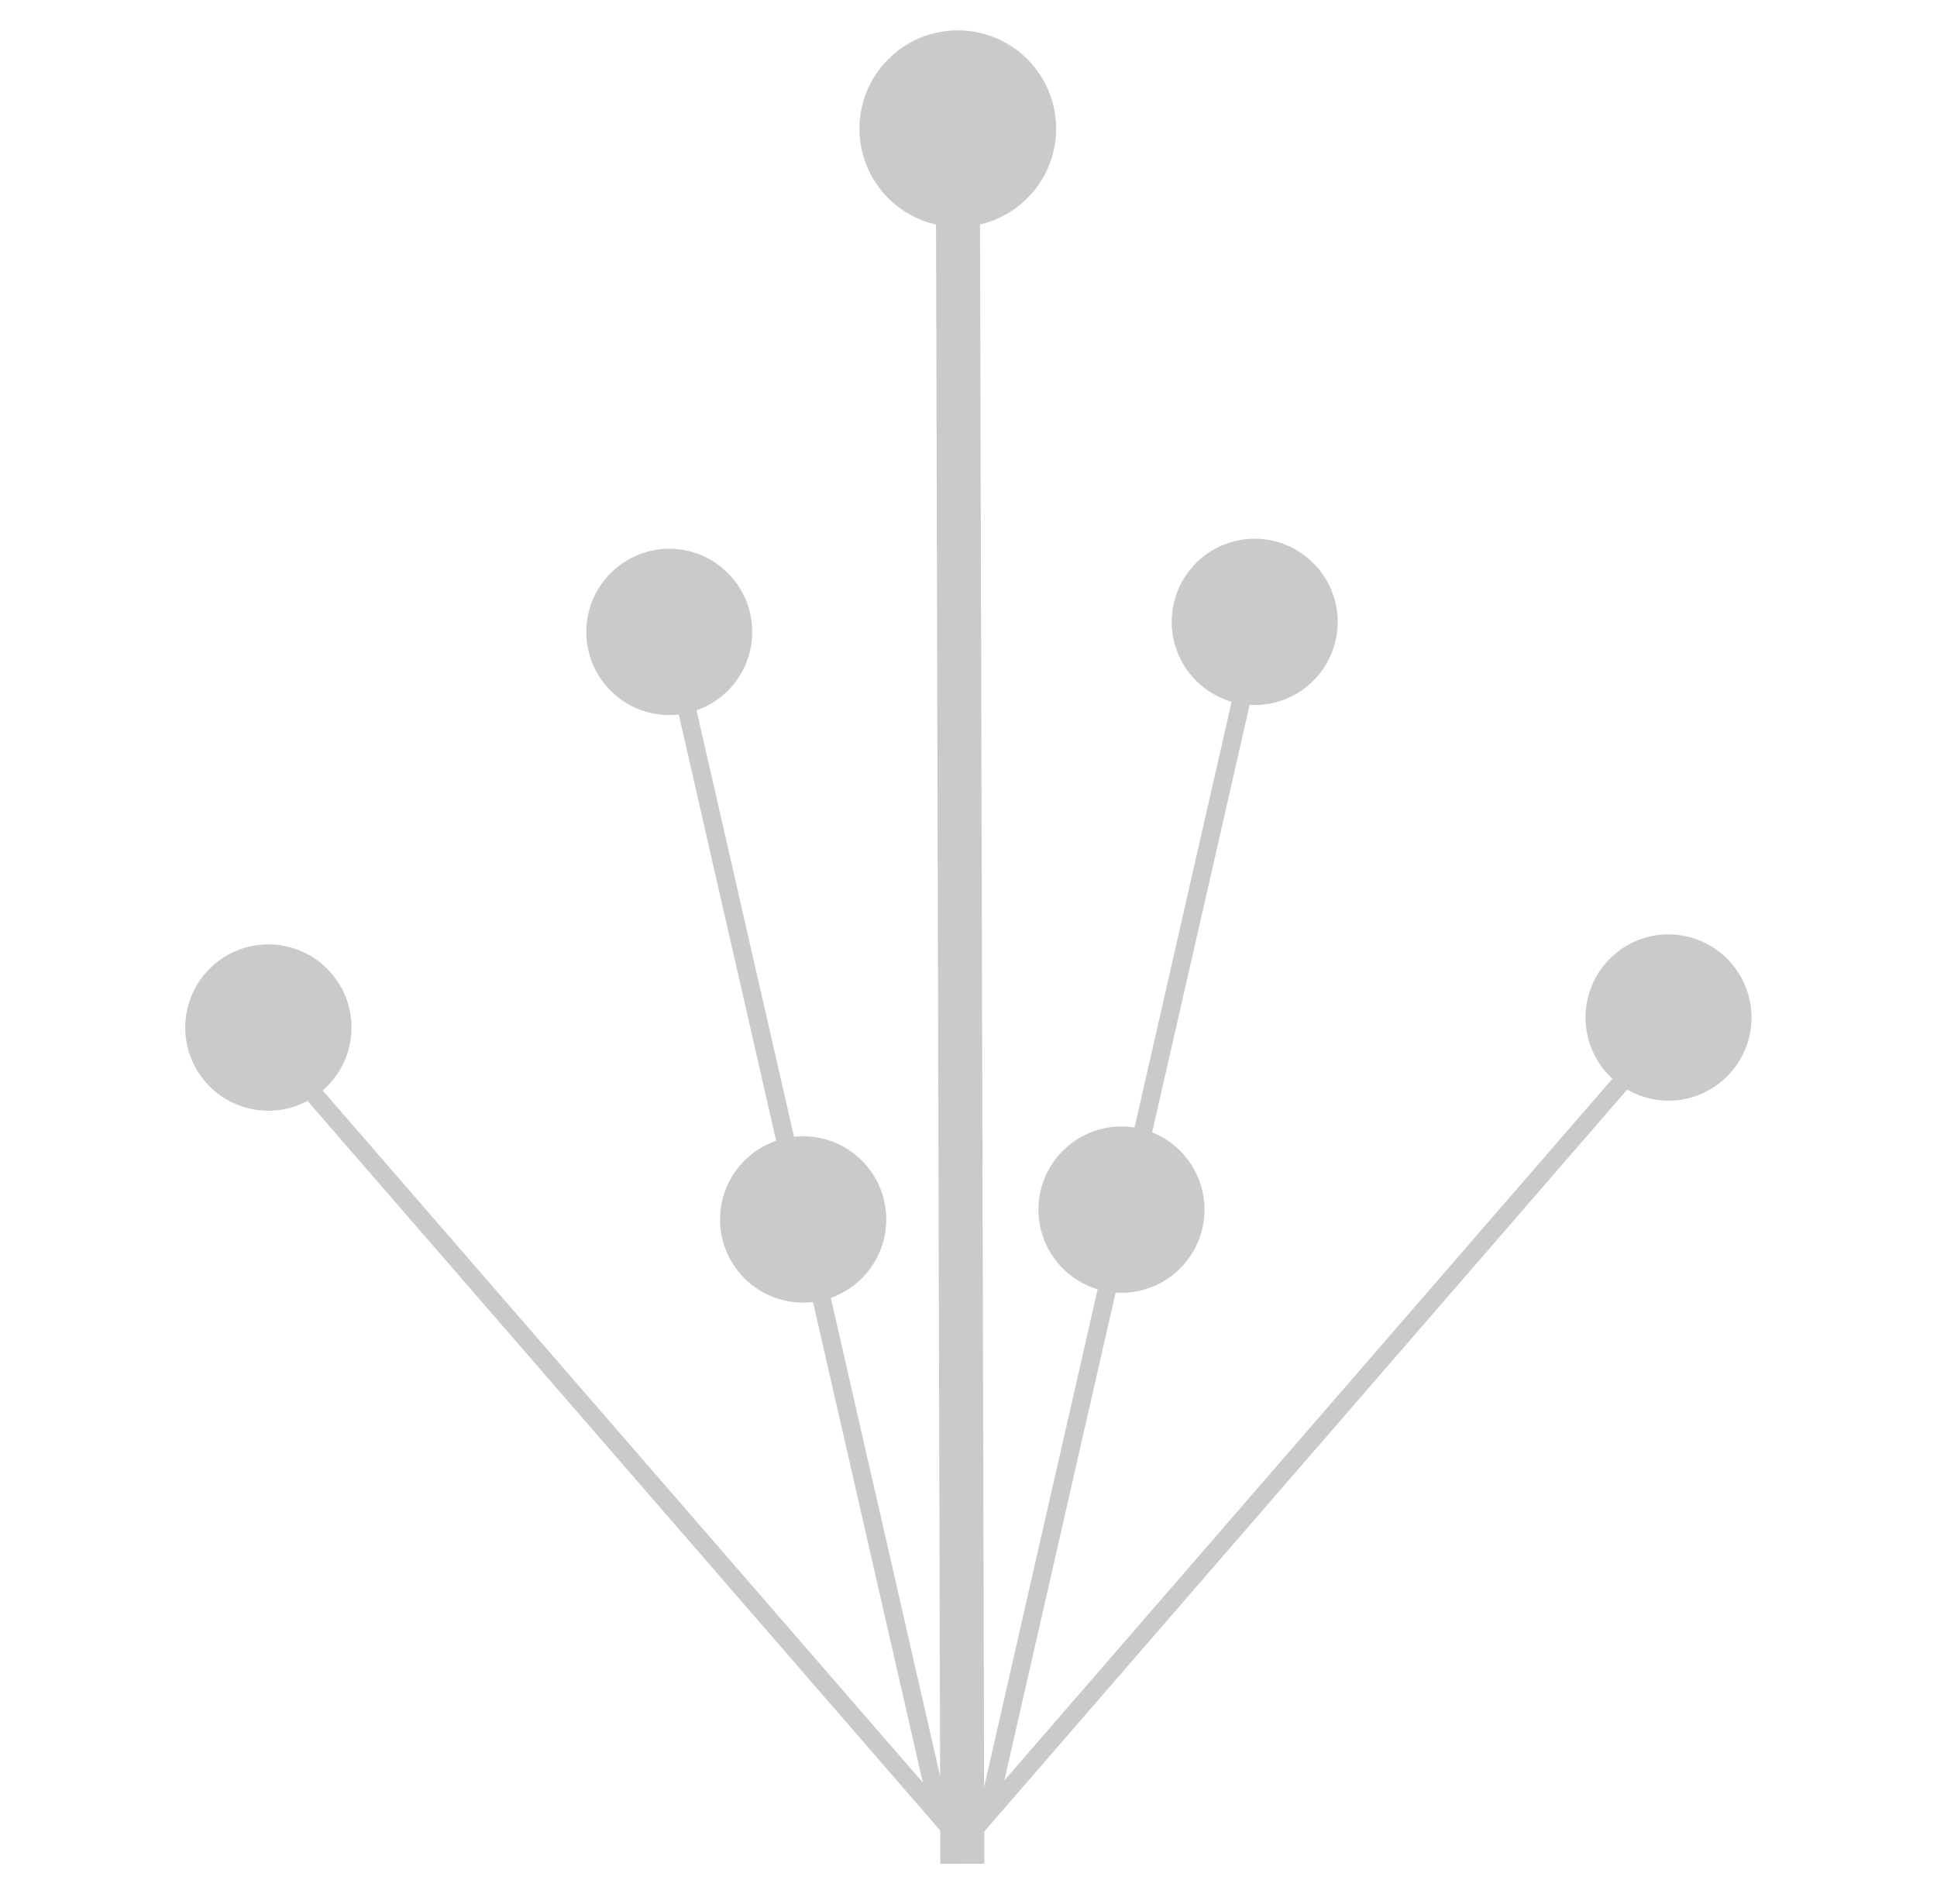
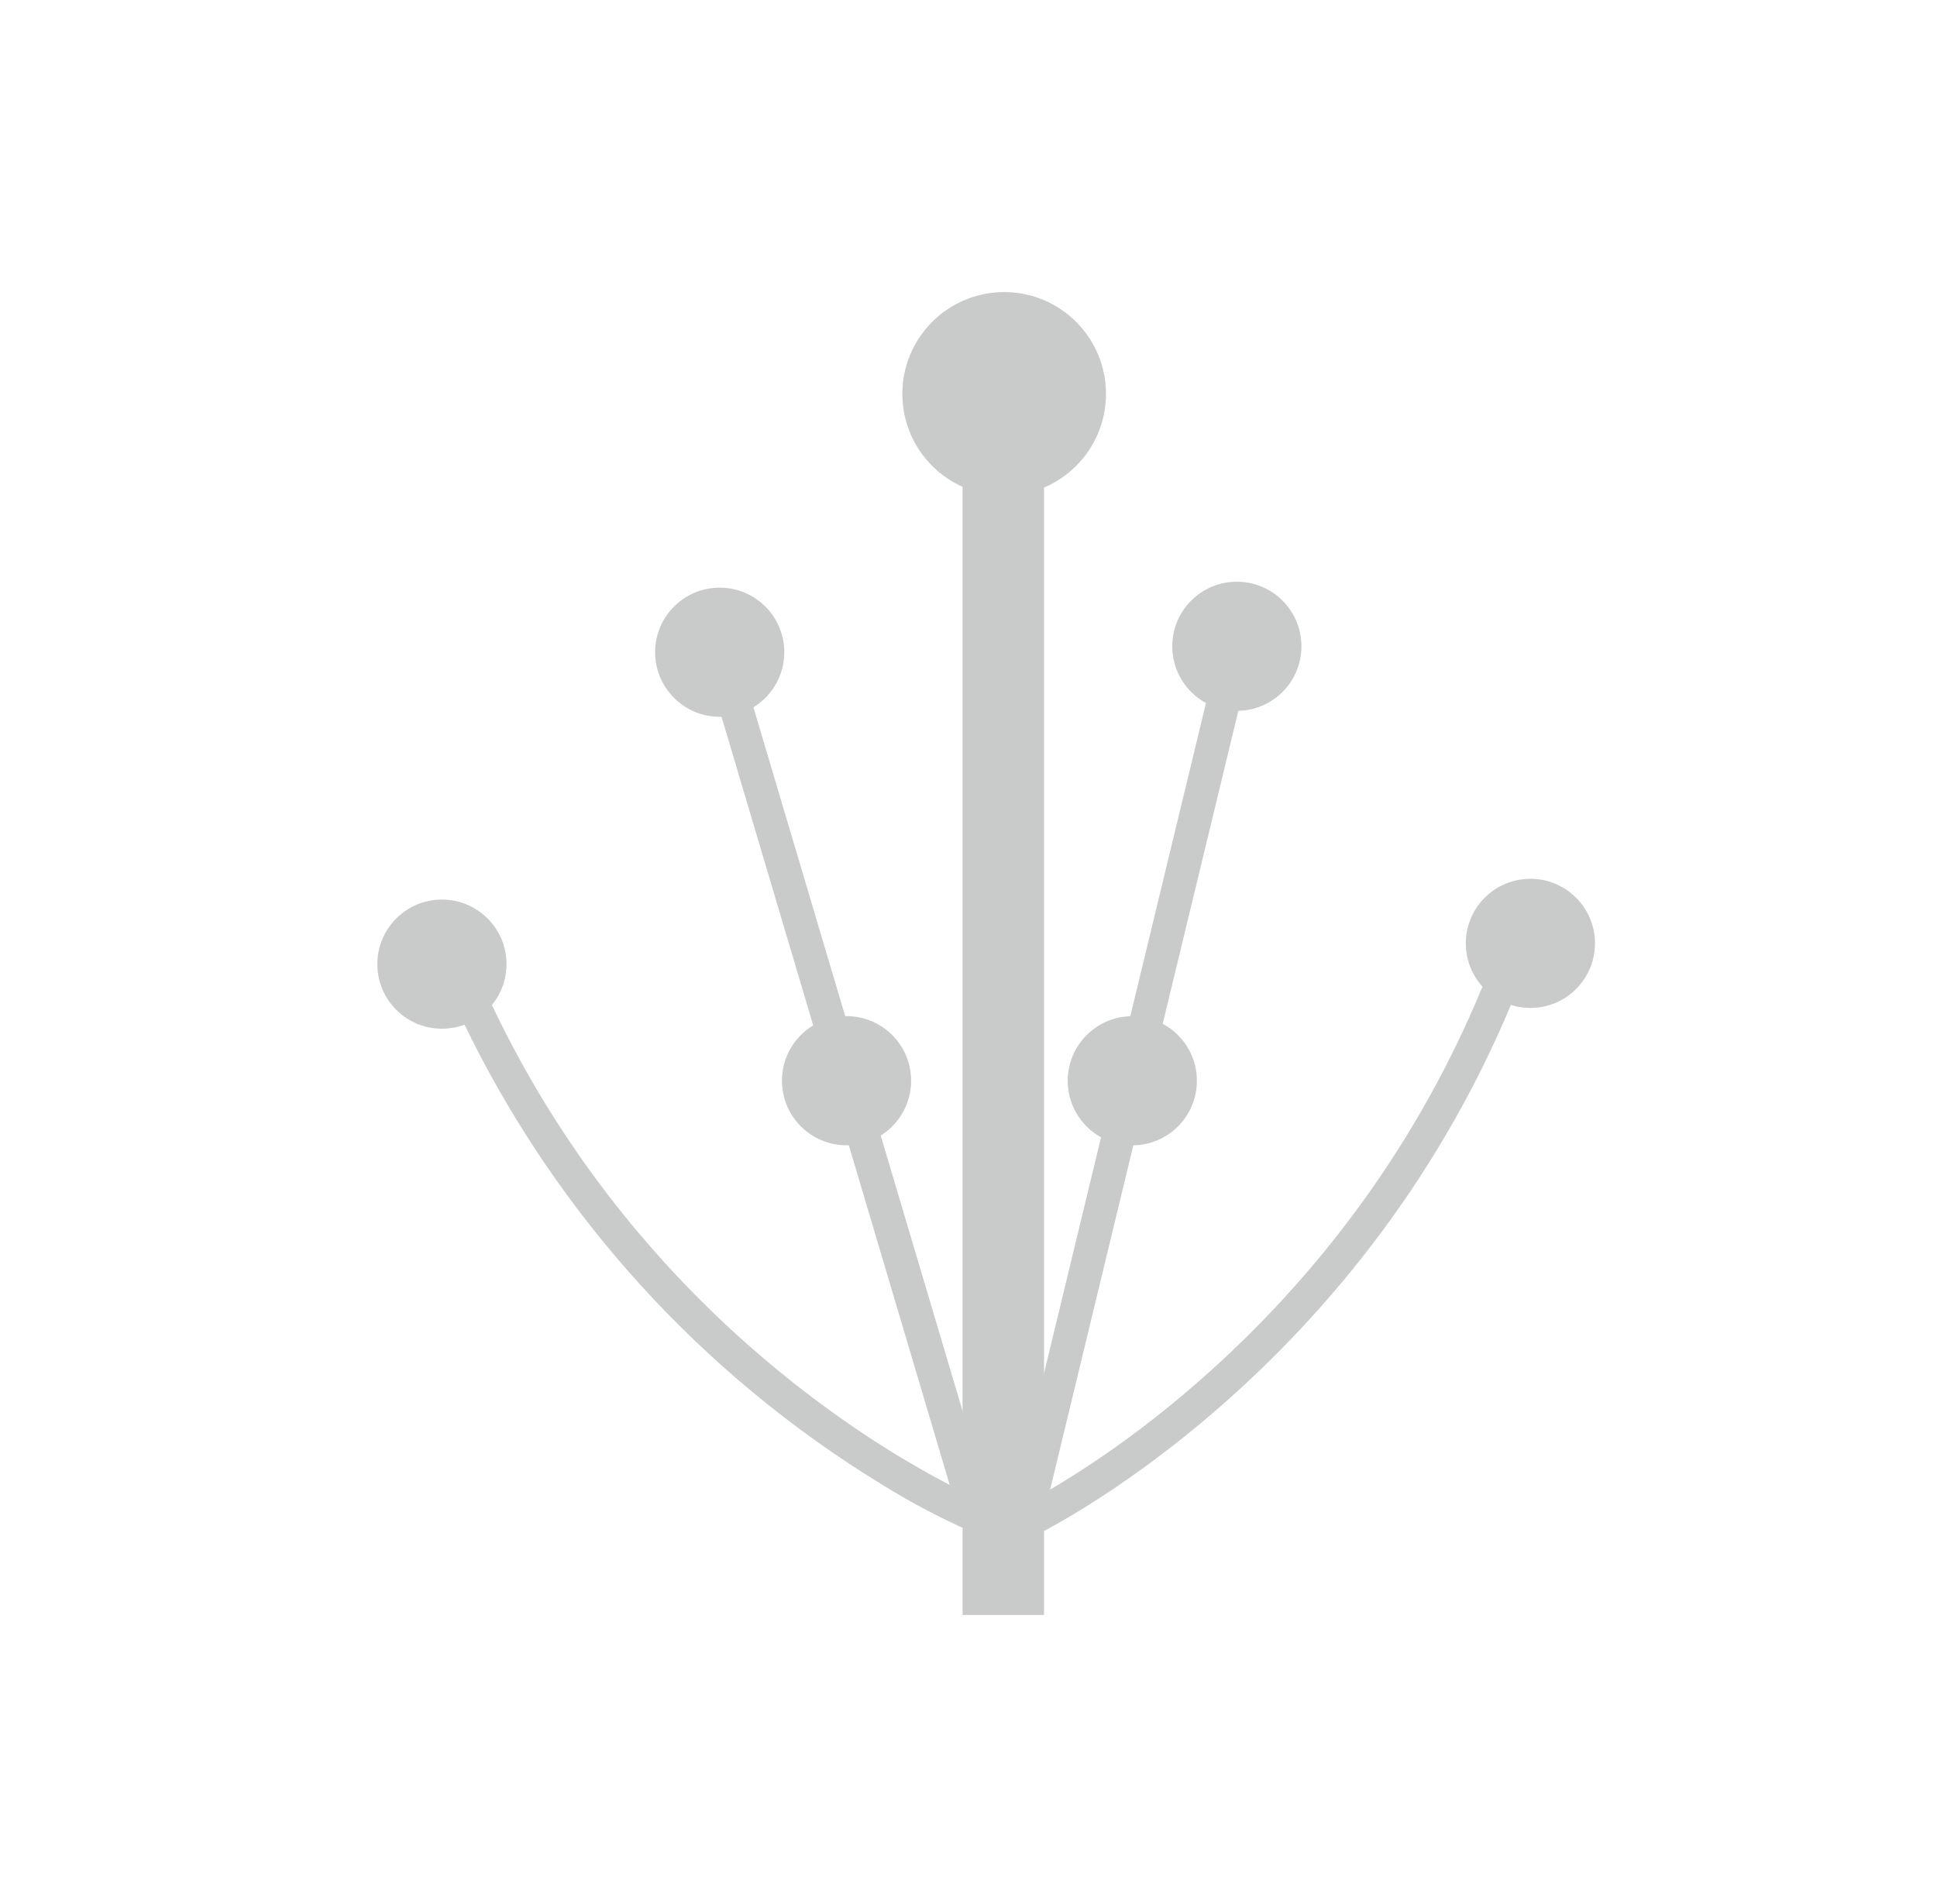
<svg xmlns="http://www.w3.org/2000/svg" id="底層" viewBox="0 0 332.9 327.23">
  <defs>
-     <style>.cls-1,.cls-2,.cls-3{fill:#c9caca;}.cls-2,.cls-3{stroke:#c9caca;stroke-miterlimit:10;}.cls-2{stroke-width:1.5px;}</style>
+     <style>.cls-1{fill:#c9caca;stroke:#c9caca;stroke-miterlimit:10;}</style>
  </defs>
-   <path class="cls-1" d="M46.16,190.44a14.16,14.16,0,0,1-2.83-.29,13.8,13.8,0,0,1,2.8-27.3,13.46,13.46,0,0,1,2.83.29,13.79,13.79,0,0,1,10.69,16.32A13.84,13.84,0,0,1,46.16,190.44Z" />
-   <path class="cls-1" d="M46.13,163.34h0a13.31,13.31,0,1,1-13,10.59,13.26,13.26,0,0,1,13-10.59m0-1a14.3,14.3,0,0,0-2.91,28.3,14.82,14.82,0,0,0,2.94.3,14.3,14.3,0,0,0,2.91-28.29,14.13,14.13,0,0,0-2.94-.31Z" />
-   <path class="cls-1" d="M138,223.43a14.33,14.33,0,0,1-2.84-.29A13.8,13.8,0,0,1,138,195.83a14.23,14.23,0,0,1,2.83.29,13.8,13.8,0,0,1-2.8,27.31Z" />
-   <path class="cls-1" d="M138,196.33h0a14,14,0,0,1,2.73.28,13.3,13.3,0,0,1-2.7,26.32,14,14,0,0,1-2.73-.28,13.3,13.3,0,0,1,2.7-26.32m0-1a14.3,14.3,0,0,0-2.91,28.29,14.13,14.13,0,0,0,2.94.31,14.3,14.3,0,0,0,2.9-28.3,14.64,14.64,0,0,0-2.93-.3Z" />
-   <path class="cls-1" d="M115,122.42a13.78,13.78,0,0,1-11.55-6.24A13.79,13.79,0,0,1,115,94.83a14.33,14.33,0,0,1,2.84.29,13.8,13.8,0,0,1-2.81,27.3Z" />
-   <path class="cls-1" d="M115,95.33h0a13.29,13.29,0,0,1,13,16,13.3,13.3,0,1,1-13-16m0-1a14.3,14.3,0,0,0-2.9,28.29,14,14,0,0,0,2.93.3,14.3,14.3,0,0,0,2.91-28.29,14.82,14.82,0,0,0-2.94-.3Z" />
-   <polygon class="cls-2" points="163.06 315.22 51.95 187.07 53.19 185.99 160 309.19 114.22 108.81 115.82 108.44 163.06 315.22" />
-   <path class="cls-1" d="M286.74,188.72a13.8,13.8,0,0,1-2.81-27.31,14.26,14.26,0,0,1,2.84-.29,13.79,13.79,0,0,1,2.8,27.3,13.47,13.47,0,0,1-2.83.3Z" />
-   <path class="cls-1" d="M286.77,161.62a13.3,13.3,0,1,1-13,16,13.29,13.29,0,0,1,13-16m0-1a14.74,14.74,0,0,0-2.94.3,14.3,14.3,0,0,0,2.91,28.29,14.11,14.11,0,0,0,2.94-.3,14.3,14.3,0,0,0-2.91-28.29Z" />
-   <path class="cls-1" d="M192.73,221.74a13.85,13.85,0,0,1-13.49-11,13.81,13.81,0,0,1,10.68-16.33,14.23,14.23,0,0,1,2.83-.29,13.85,13.85,0,0,1,13.49,11,13.83,13.83,0,0,1-13.51,16.62Z" />
-   <path class="cls-1" d="M192.75,194.64a13.29,13.29,0,1,1-2.73.28,14,14,0,0,1,2.73-.28m0-1a14.13,14.13,0,0,0-2.94.31,14.3,14.3,0,0,0,2.92,28.29,14.13,14.13,0,0,0,2.94-.31,14.3,14.3,0,0,0-2.92-28.29Z" />
-   <path class="cls-1" d="M215.65,120.72a13.8,13.8,0,0,1-2.81-27.3,14.33,14.33,0,0,1,2.84-.29,13.8,13.8,0,0,1,2.81,27.3,13.62,13.62,0,0,1-2.84.29Z" />
-   <path class="cls-1" d="M215.68,93.63a13.29,13.29,0,0,1,11.11,20.57,13.29,13.29,0,0,1-11.14,6,13.3,13.3,0,1,1,0-26.59m0-1a14.74,14.74,0,0,0-2.94.3,14.3,14.3,0,0,0,2.91,28.29,14.11,14.11,0,0,0,2.94-.3,14.3,14.3,0,0,0-2.91-28.29Z" />
-   <polygon class="cls-2" points="168.15 314.87 215.31 108.07 216.91 108.43 171.21 308.83 277.98 185.59 279.22 186.66 168.15 314.87" />
-   <circle class="cls-3" cx="164.61" cy="22.12" r="16.4" />
-   <rect class="cls-3" x="161.71" y="22.12" width="6.56" height="297.79" transform="translate(-0.44 0.42) rotate(-0.15)" />
+   <circle class="cls-1" cx="263.02" cy="162.17" r="10.6" />
+   <circle class="cls-1" cx="194.6" cy="185.79" r="10.6" />
+   <circle class="cls-1" cx="212.57" cy="111.1" r="10.6" />
+   <path class="cls-1" d="M172.75,265.85l37.52-155.31,4.59,1.11L179.72,257.08c13.44-7.69,53.51-34.17,75.37-86.91l4.36,1.81c-27.14,65.45-81.71,91.54-82.26,91.79Z" />
+   <circle class="cls-1" cx="75.95" cy="165.74" r="10.6" />
+   <circle class="cls-1" cx="145.49" cy="185.78" r="10.6" />
+   <circle class="cls-1" cx="123.69" cy="112.12" r="10.6" />
+   <path class="cls-1" d="M151.88,254.8A188.92,188.92,0,0,1,80,175.34l4.26-2c24.6,51.61,65.95,75.93,79.77,82.89L121.43,112.79l4.52-1.34L171.46,264.6l-4.54-1.84A121.11,121.11,0,0,1,151.88,254.8Z" />
+   <rect class="cls-1" x="165.93" y="78.33" width="13" height="198.79" />
+   <path class="cls-1" d="M155.58,67.71a17,17,0,1,1,17,17A17,17,0,0,1,155.58,67.71Z" />
</svg>
